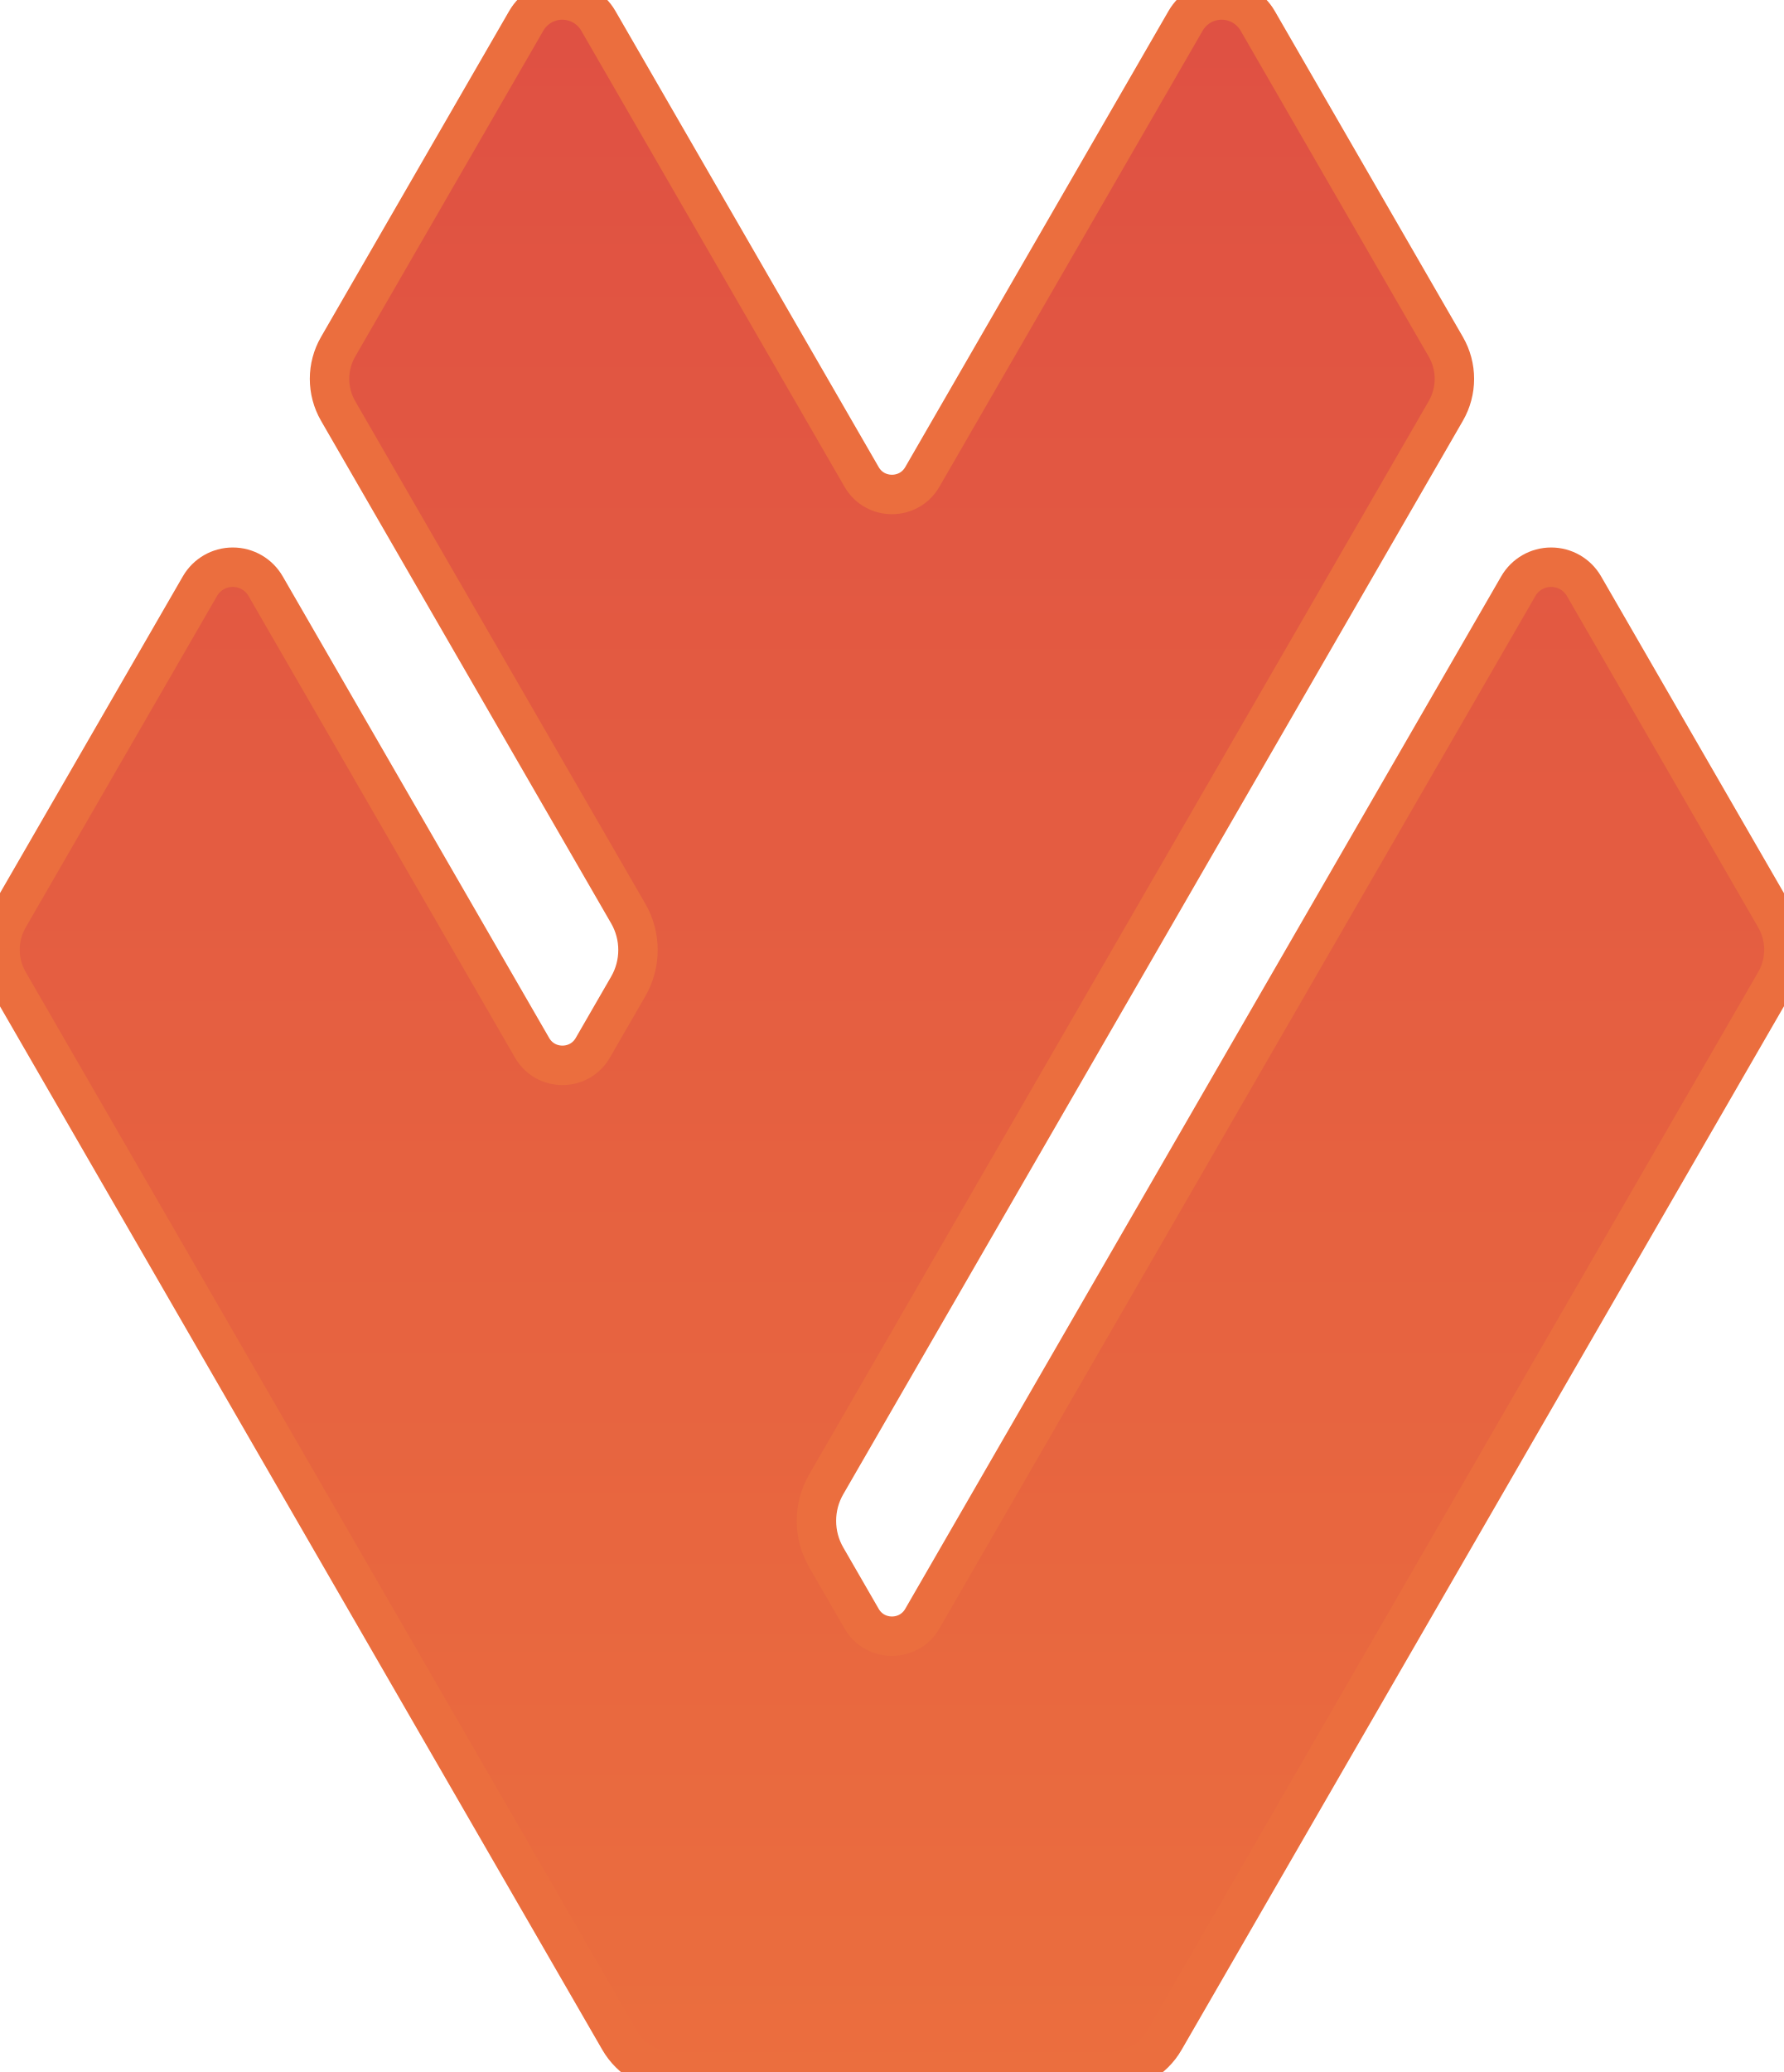
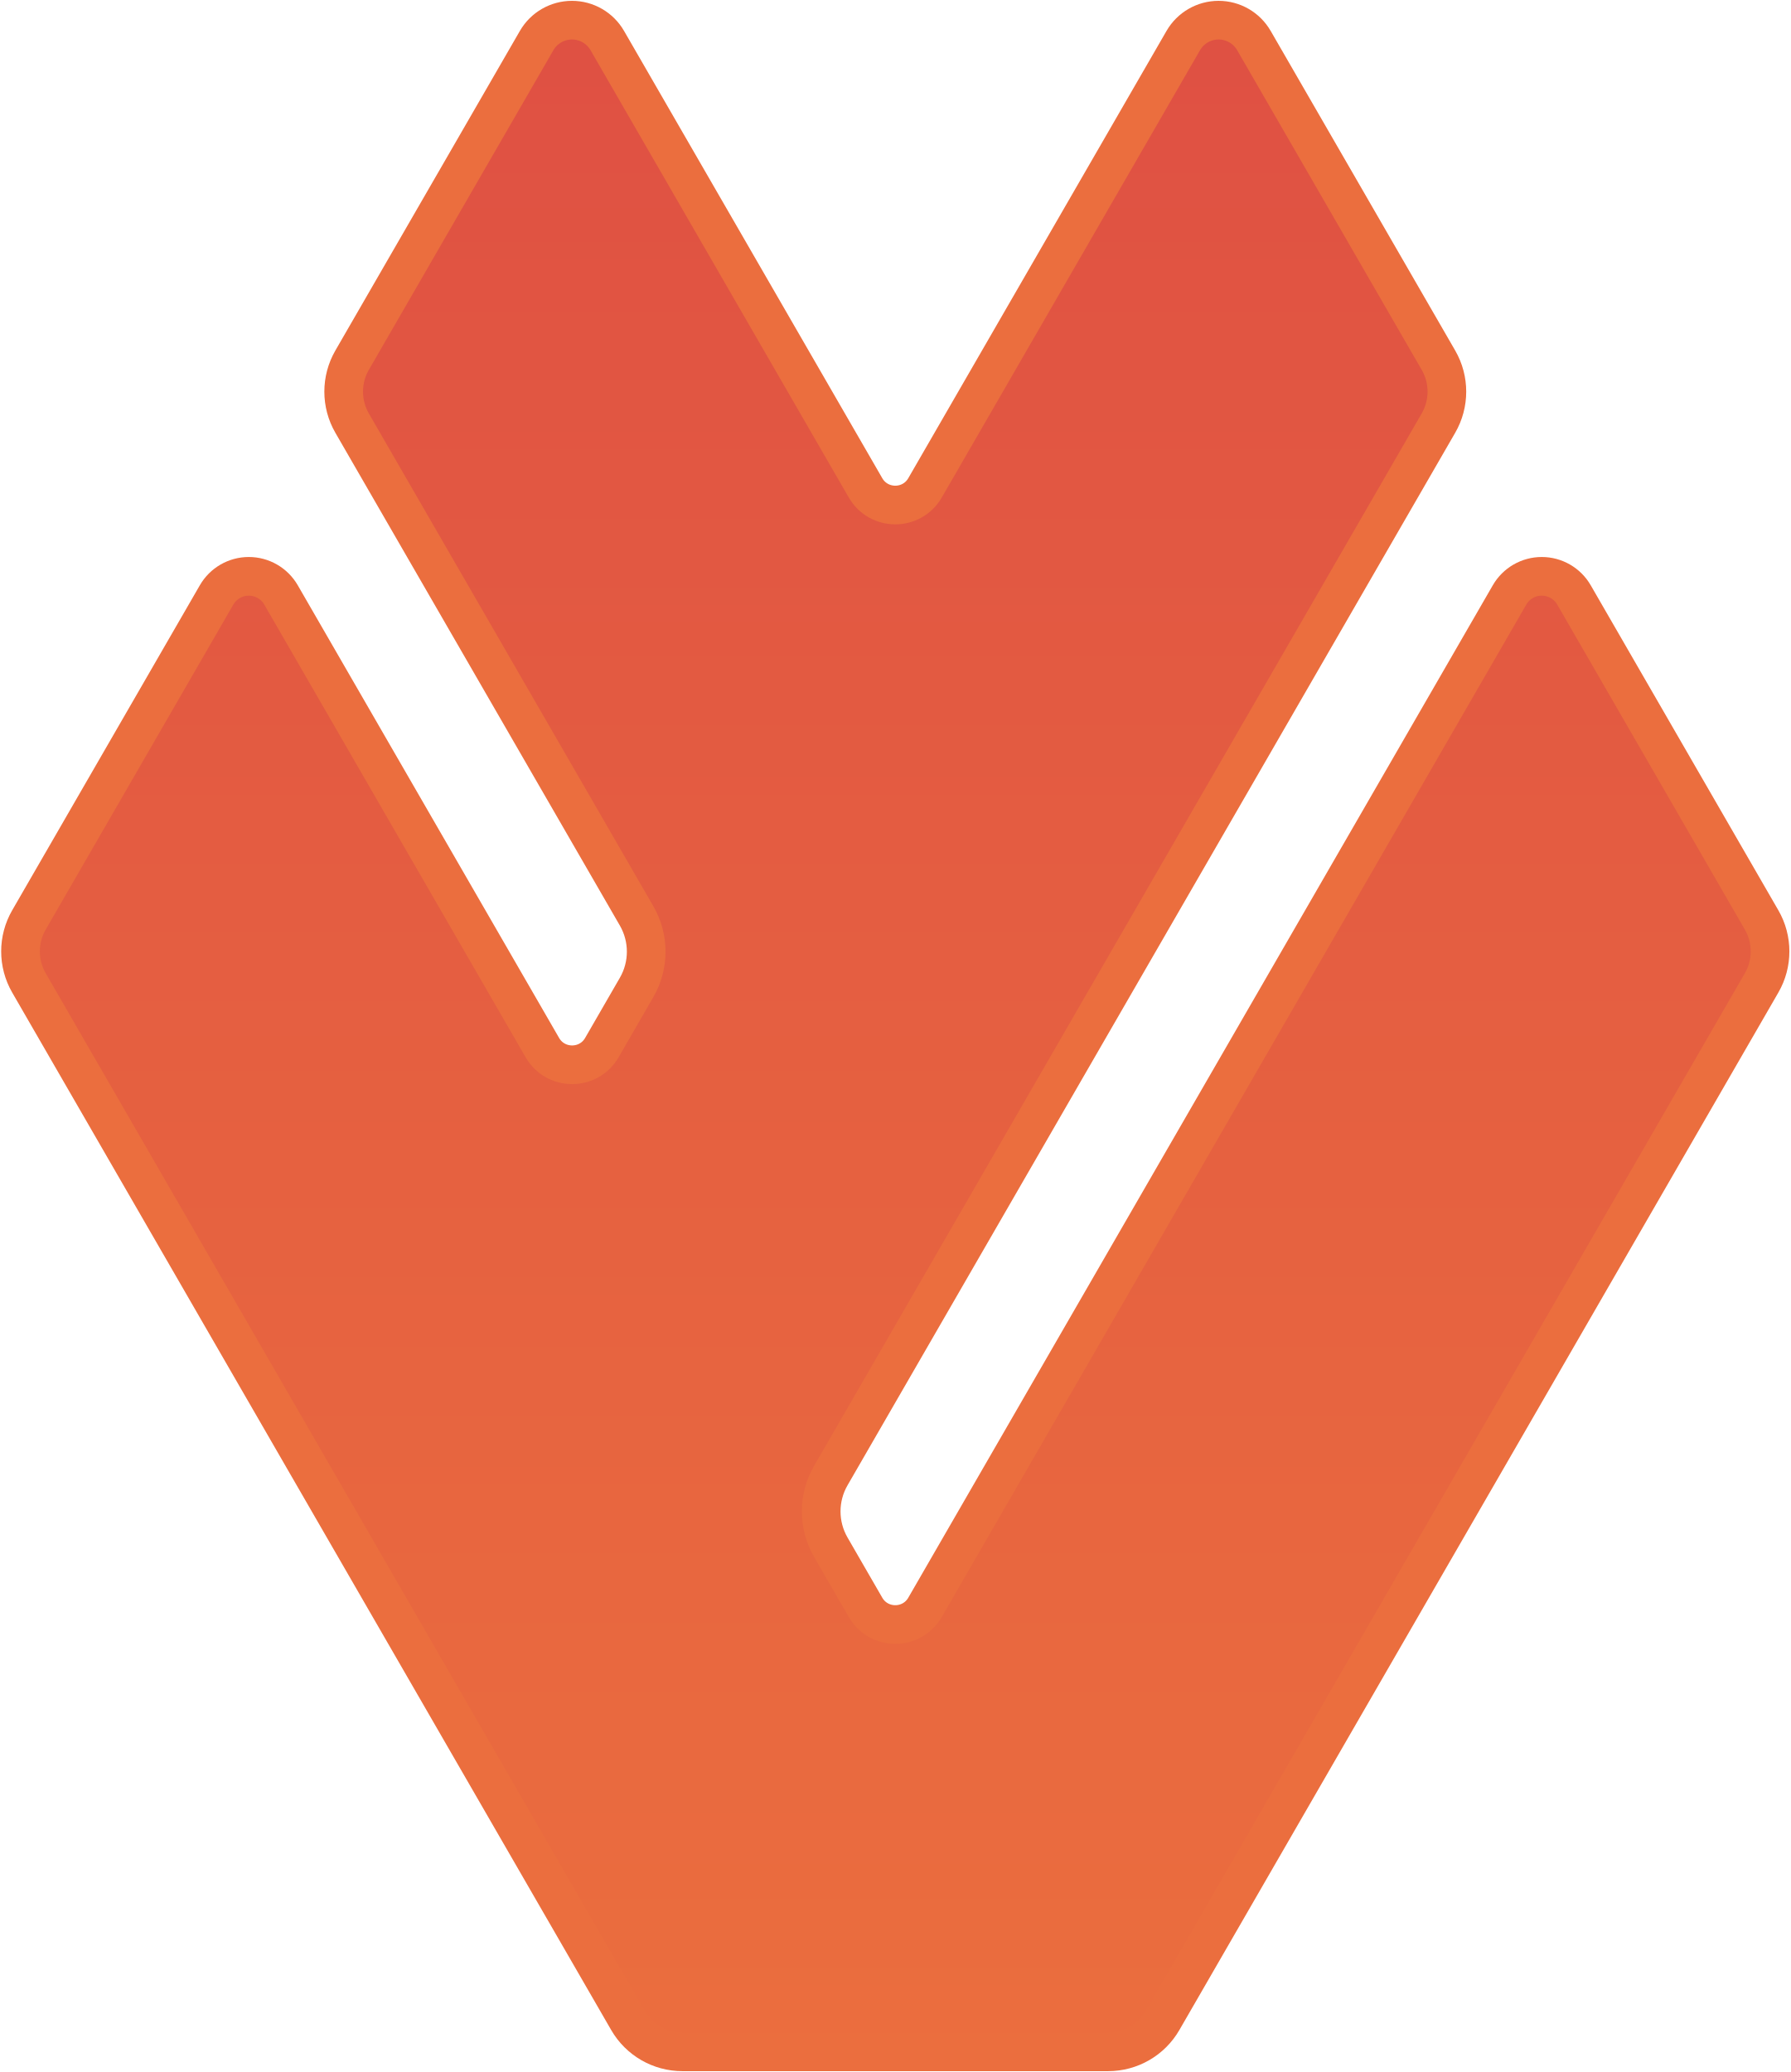
- <svg xmlns="http://www.w3.org/2000/svg" viewBox="570.927 488.746 932.206 1082.504" width="932.206px" height="1082.5px" preserveAspectRatio="none">
+ <svg xmlns="http://www.w3.org/2000/svg" width="954" height="1104" viewBox="0 0 954 1104" fill="none">
+   <path d="M630.478 21.614C634.361 14.889 641.537 10.746 649.302 10.746C657.068 10.746 664.243 14.889 668.126 21.614L766.452 191.919C772.44 202.29 772.44 215.068 766.452 225.438L442.657 786.267C435.855 798.049 435.855 812.566 442.657 824.348L461.175 856.422C468.222 868.628 485.84 868.628 492.887 856.422L804.329 316.988C807.87 310.855 814.413 307.077 821.495 307.077C828.576 307.077 835.12 310.855 838.66 316.988L938.644 490.165C944.632 500.536 944.632 513.314 938.644 523.685L619.48 1076.49C613.492 1086.87 602.426 1093.25 590.451 1093.25H363.611C351.636 1093.25 340.57 1086.87 334.582 1076.49L15.418 523.685C9.43 513.314 9.43 500.536 15.418 490.165L115.402 316.988C118.943 310.855 125.486 307.077 132.567 307.077C139.649 307.077 146.192 310.855 149.733 316.988L288.983 558.175C296.03 570.381 313.647 570.381 320.695 558.175L339.212 526.102C346.015 514.319 346.015 499.803 339.212 488.021L187.61 225.438C181.623 215.068 181.623 202.29 187.61 191.919L285.936 21.614C289.819 14.889 296.994 10.746 304.76 10.746C312.525 10.746 319.701 14.889 323.584 21.614L461.175 259.929C468.222 272.135 485.84 272.135 492.887 259.929L630.478 21.614Z" fill="url(#paint0_linear_4250_227)" stroke="#EB6E3E" stroke-width="20.6" />
  <defs>
-     <linearGradient id="paint0_linear_4250_226" x1="1037.03" y1="478.446" x2="1037.03" y2="1581.55" gradientUnits="userSpaceOnUse">
+     <linearGradient id="paint0_linear_4250_227" x1="477.031" y1="0.446" x2="477.031" y2="1103.55" gradientUnits="userSpaceOnUse">
      <stop stop-color="#DF5043" />
      <stop offset="1" stop-color="#EB6E3E" />
    </linearGradient>
  </defs>
-   <path d="M747.61 669.919L845.936 499.614C849.819 492.889 856.994 488.746 864.76 488.746C872.525 488.746 879.701 492.889 883.584 499.614L1021.17 737.929C1028.22 750.135 1045.84 750.135 1052.89 737.929L1190.48 499.614C1194.36 492.889 1201.54 488.746 1209.3 488.746C1217.07 488.746 1224.24 492.889 1228.13 499.614L1326.45 669.919C1332.44 680.29 1332.44 693.068 1326.45 703.438L1002.66 1264.27C995.855 1276.05 995.855 1290.57 1002.66 1302.35L1021.17 1334.42C1028.22 1346.63 1045.84 1346.63 1052.89 1334.42L1364.33 794.988C1367.87 788.855 1374.41 785.077 1381.49 785.077C1388.58 785.077 1395.12 788.855 1398.66 794.988L1498.64 968.165C1504.63 978.536 1504.63 991.314 1498.64 1001.68L1179.48 1554.49C1173.49 1564.87 1162.43 1571.25 1150.45 1571.25H923.611C911.636 1571.25 900.57 1564.87 894.582 1554.49L575.418 1001.68C569.43 991.314 569.43 978.536 575.418 968.165L675.402 794.988C678.943 788.855 685.486 785.077 692.567 785.077C699.649 785.077 706.192 788.855 709.733 794.988L848.983 1036.18C856.03 1048.38 873.647 1048.38 880.695 1036.18L899.212 1004.1C906.015 992.319 906.015 977.803 899.212 966.021L747.61 703.438C741.623 693.068 741.623 680.29 747.61 669.919Z" fill="url(#paint0_linear_4250_226)" stroke="#EB6E3E" stroke-width="20.6" id="object-0" transform="matrix(1, 0, 0, 1, 0, -5.684341886080802e-14)" />
</svg>
